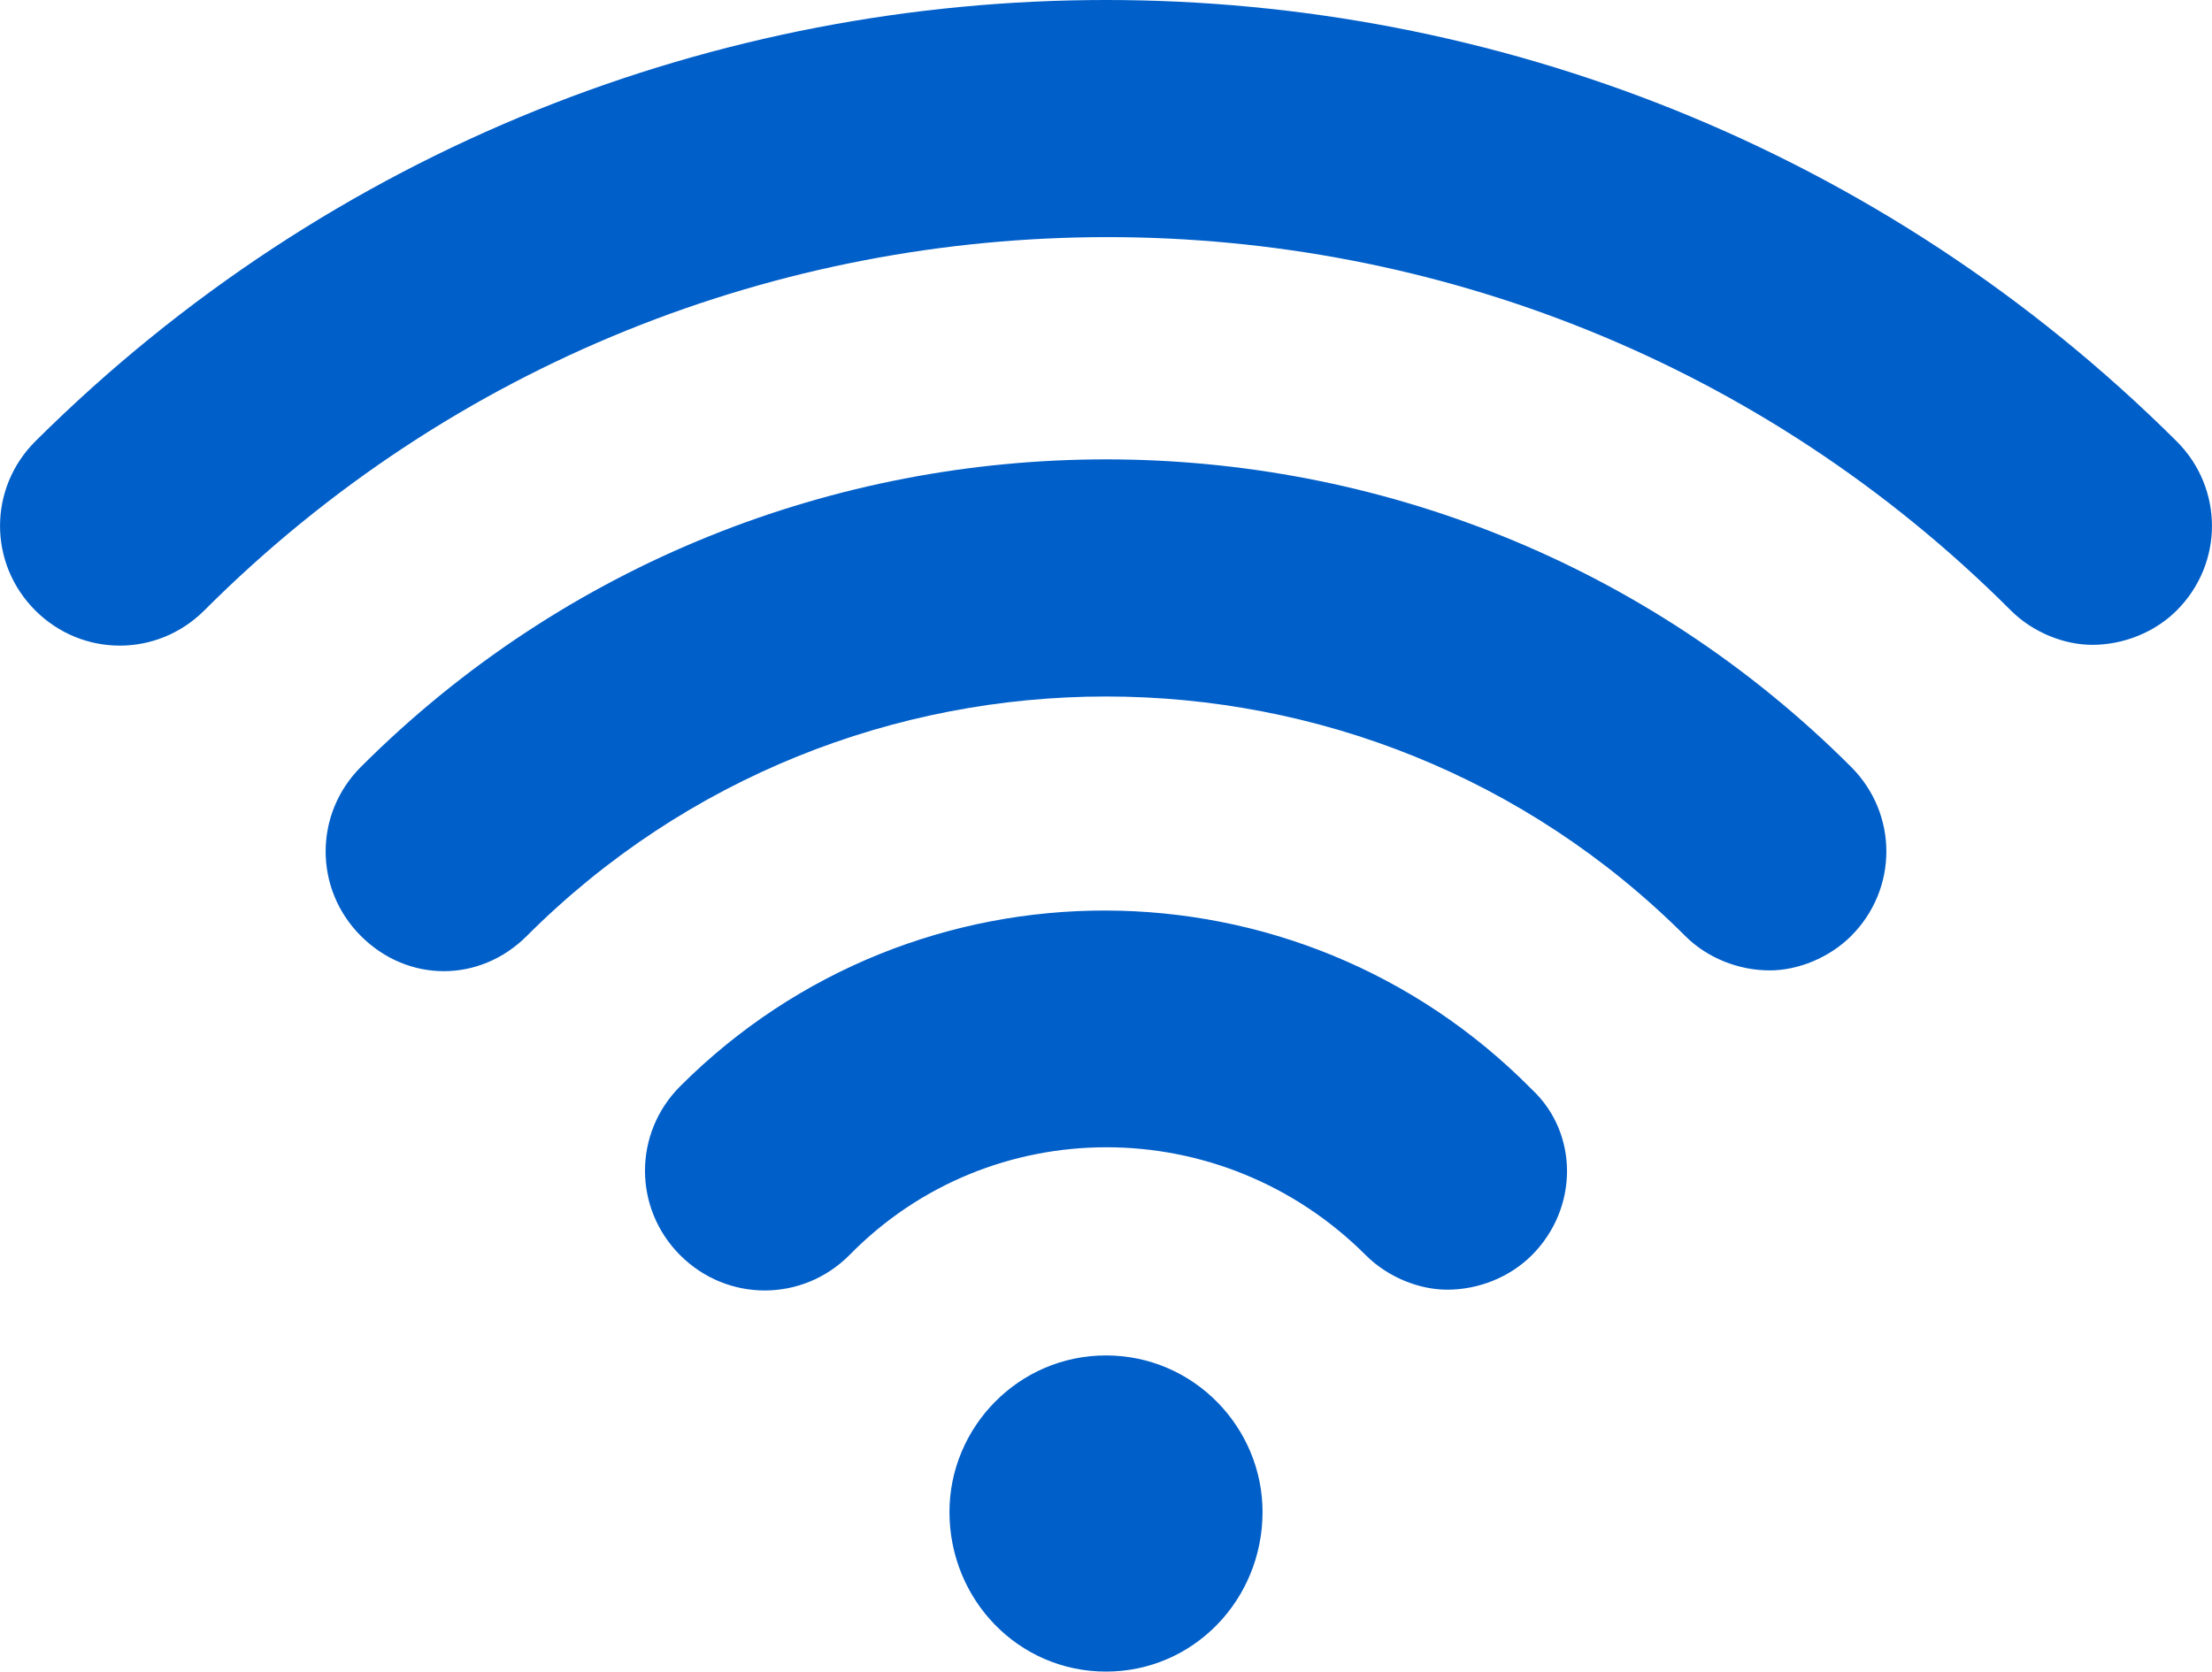
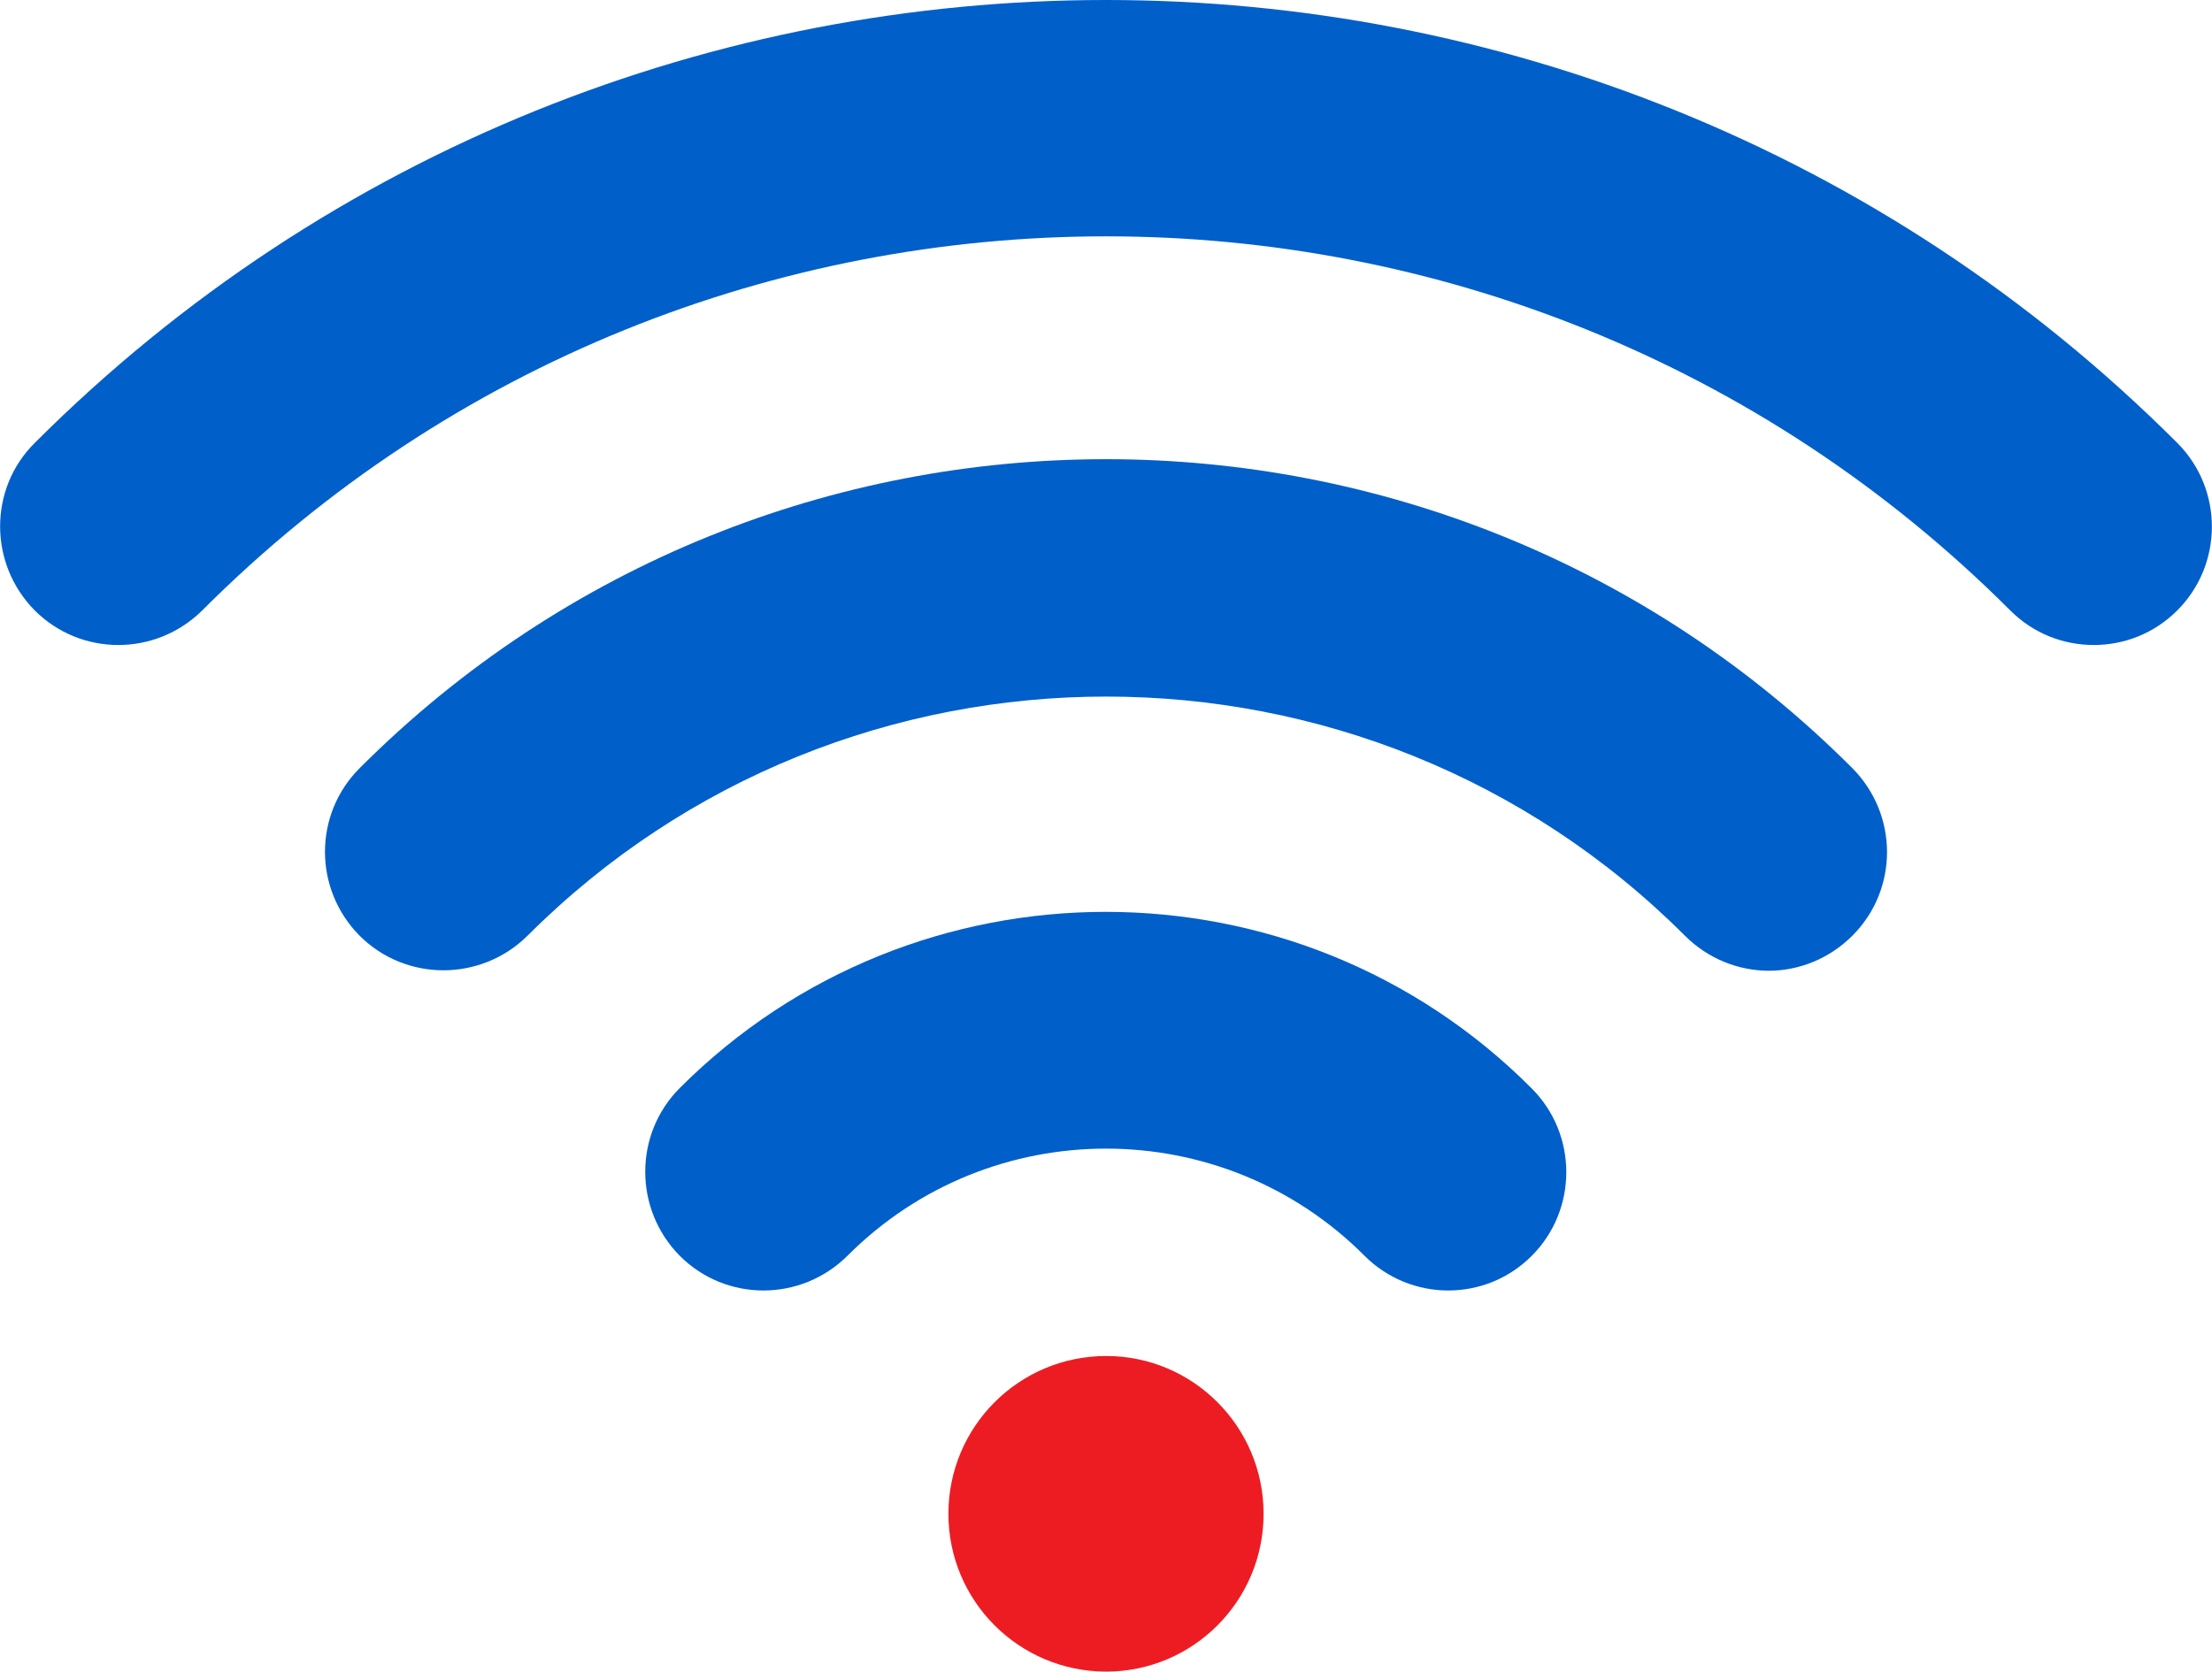
- <svg xmlns="http://www.w3.org/2000/svg" xml:space="preserve" width="86px" height="65px" version="1.1" style="shape-rendering:geometricPrecision; text-rendering:geometricPrecision; image-rendering:optimizeQuality; fill-rule:evenodd; clip-rule:evenodd" viewBox="0 0 7.06 5.34">
+ <svg xmlns="http://www.w3.org/2000/svg" xml:space="preserve" width="86px" height="65px" version="1.1" style="shape-rendering:geometricPrecision; text-rendering:geometricPrecision; image-rendering:optimizeQuality; fill-rule:evenodd; clip-rule:evenodd" viewBox="0 0 47.93 36.23">
  <defs>
    <style type="text/css">
   
    .fil0 {fill:#015FC9;fill-rule:nonzero}
+     .fil1 {fill:#ED1C23;fill-rule:nonzero}
   
  </style>
  </defs>
  <g id="Layer_x0020_1">
-     <path class="fil0" d="M1.15 2.45c-0.15,0.15 -0.15,0.39 0,0.54 0.15,0.15 0.38,0.15 0.53,0 1.02,-1.02 2.68,-1.02 3.7,0 0.07,0.07 0.17,0.11 0.27,0.11 0.09,0 0.19,-0.04 0.26,-0.11 0.15,-0.15 0.15,-0.39 0,-0.54 -1.31,-1.31 -3.45,-1.31 -4.76,0zm5.8 -1.04c-1.89,-1.88 -4.95,-1.88 -6.84,0 -0.15,0.15 -0.15,0.39 0,0.54 0.15,0.15 0.39,0.15 0.54,0 1.59,-1.59 4.18,-1.59 5.77,0 0.07,0.07 0.17,0.11 0.26,0.11 0.1,0 0.2,-0.04 0.27,-0.11 0.15,-0.15 0.15,-0.39 0,-0.54zm-2.92 3.42c0,-0.27 -0.22,-0.5 -0.5,-0.5 -0.28,0 -0.5,0.23 -0.5,0.5 0,0.28 0.22,0.51 0.5,0.51 0.28,0 0.5,-0.23 0.5,-0.51zm-1.86 -1.36c-0.15,0.15 -0.15,0.39 0,0.54 0.15,0.15 0.39,0.15 0.54,0 0.45,-0.46 1.19,-0.46 1.65,0 0.07,0.07 0.17,0.11 0.26,0.11 0.1,0 0.2,-0.04 0.27,-0.11 0.15,-0.15 0.15,-0.39 0,-0.53 -0.75,-0.76 -1.97,-0.76 -2.72,-0.01z" />
+     <path class="fil0" d="M14.73 23.58c-1,1 -1,2.63 0,3.64 1,1 2.62,1 3.63,0 3.09,-3.1 8.12,-3.1 11.21,0 0.5,0.5 1.16,0.75 1.81,0.75 0.66,0 1.31,-0.25 1.81,-0.75 1,-1 1,-2.63 0,-3.63 -5.08,-5.1 -13.37,-5.1 -18.46,-0.01z" />
+     <path class="fil1" d="M27.38 32.81c0,-1.89 -1.53,-3.42 -3.41,-3.42 -1.89,0 -3.42,1.53 -3.42,3.42 0,1.89 1.53,3.42 3.42,3.42 1.88,0 3.41,-1.53 3.41,-3.42z" />
+     <path class="fil0" d="M47.18 9.6c-12.8,-12.8 -33.63,-12.8 -46.43,0 -1,0.99 -1,2.62 0,3.63 1,1 2.62,1 3.63,0 10.8,-10.81 28.37,-10.81 39.18,0 0.5,0.5 1.15,0.75 1.81,0.75 0.66,0 1.31,-0.25 1.81,-0.75 1,-1 1,-2.63 0,-3.63z" />
+     <path class="fil0" d="M7.79 16.65c-1,1 -1,2.62 0,3.63 1,1 2.63,1 3.64,0 6.91,-6.91 18.17,-6.91 25.08,0 0.5,0.5 1.16,0.76 1.82,0.76 0.65,0 1.31,-0.26 1.81,-0.76 1,-1 1,-2.62 0,-3.63 -8.92,-8.93 -23.43,-8.93 -32.35,0z" />
  </g>
</svg>
